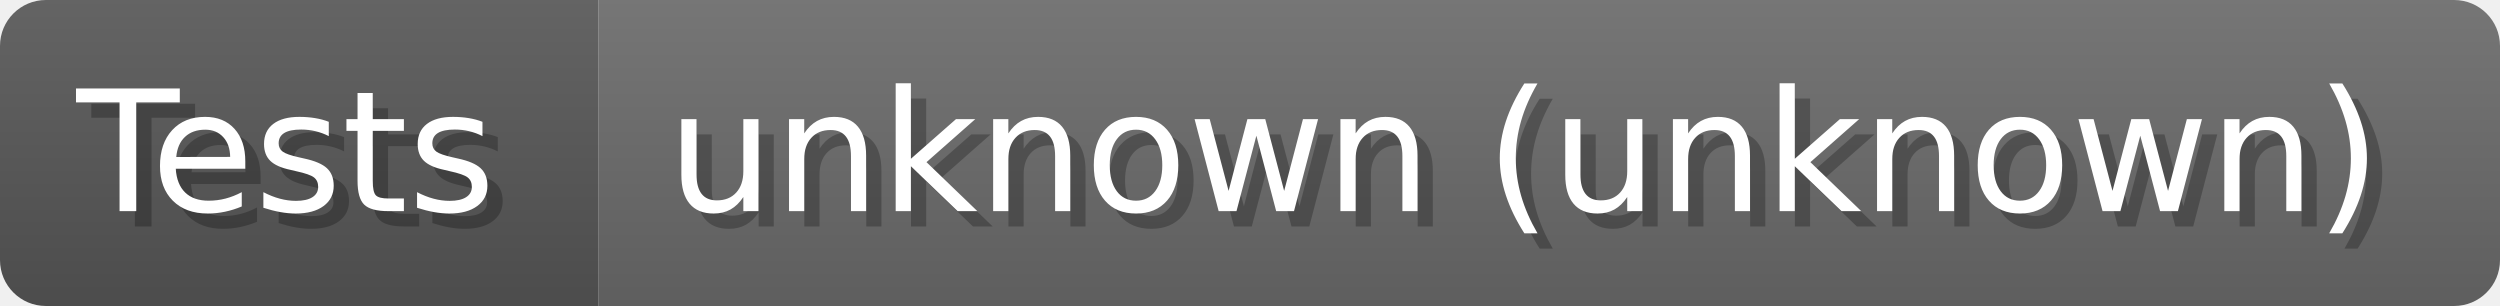
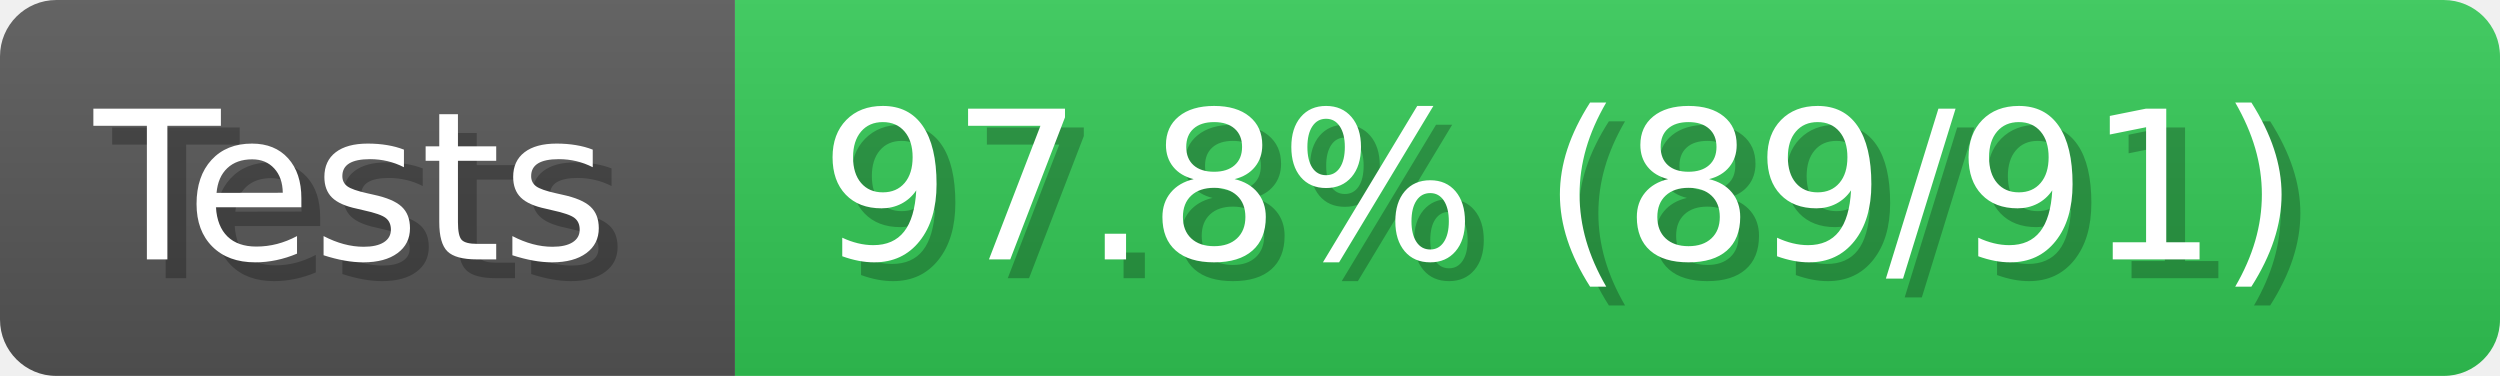
- <svg xmlns="http://www.w3.org/2000/svg" width="163.4" height="20" viewBox="0 0 1634 200" role="img" aria-label="Tests: unknown (unknown)">
+ <svg xmlns="http://www.w3.org/2000/svg" width="133" height="20" viewBox="0 0 1330 200" role="img" aria-label="Tests: 97.8% (89/91)">
  <linearGradient id="a" x2="0" y2="100%">
    <stop offset="0" stop-opacity=".1" stop-color="#EEE" />
    <stop offset="1" stop-opacity=".1" />
  </linearGradient>
  <mask id="m">
-     <rect width="1634" height="200" rx="30" fill="#FFF" />
+     <rect width="1330" height="200" rx="30" fill="#FFF" />
  </mask>
  <g mask="url(#m)">
    <rect width="391" height="200" fill="#555" />
-     <rect width="1243" height="200" fill="#696969" x="391" />
-     <rect width="1634" height="200" fill="url(#a)" />
+     <rect width="939" height="200" fill="#31c653" x="391" />
+     <rect width="1330" height="200" fill="url(#a)" />
  </g>
  <g aria-hidden="true" fill="#fff" text-anchor="start" font-family="Verdana,DejaVu Sans,sans-serif" font-size="110">
    <text x="60" y="148" textLength="291" fill="#000" opacity="0.25">Tests</text>
    <text x="50" y="138" textLength="291">Tests</text>
-     <text x="446" y="148" textLength="1143" fill="#000" opacity="0.25">unknown (unknown)</text>
-     <text x="436" y="138" textLength="1143">unknown (unknown)</text>
+     <text x="446" y="148" textLength="839" fill="#000" opacity="0.25">97.8% (89/91)</text>
+     <text x="436" y="138" textLength="839">97.8% (89/91)</text>
  </g>
</svg>
